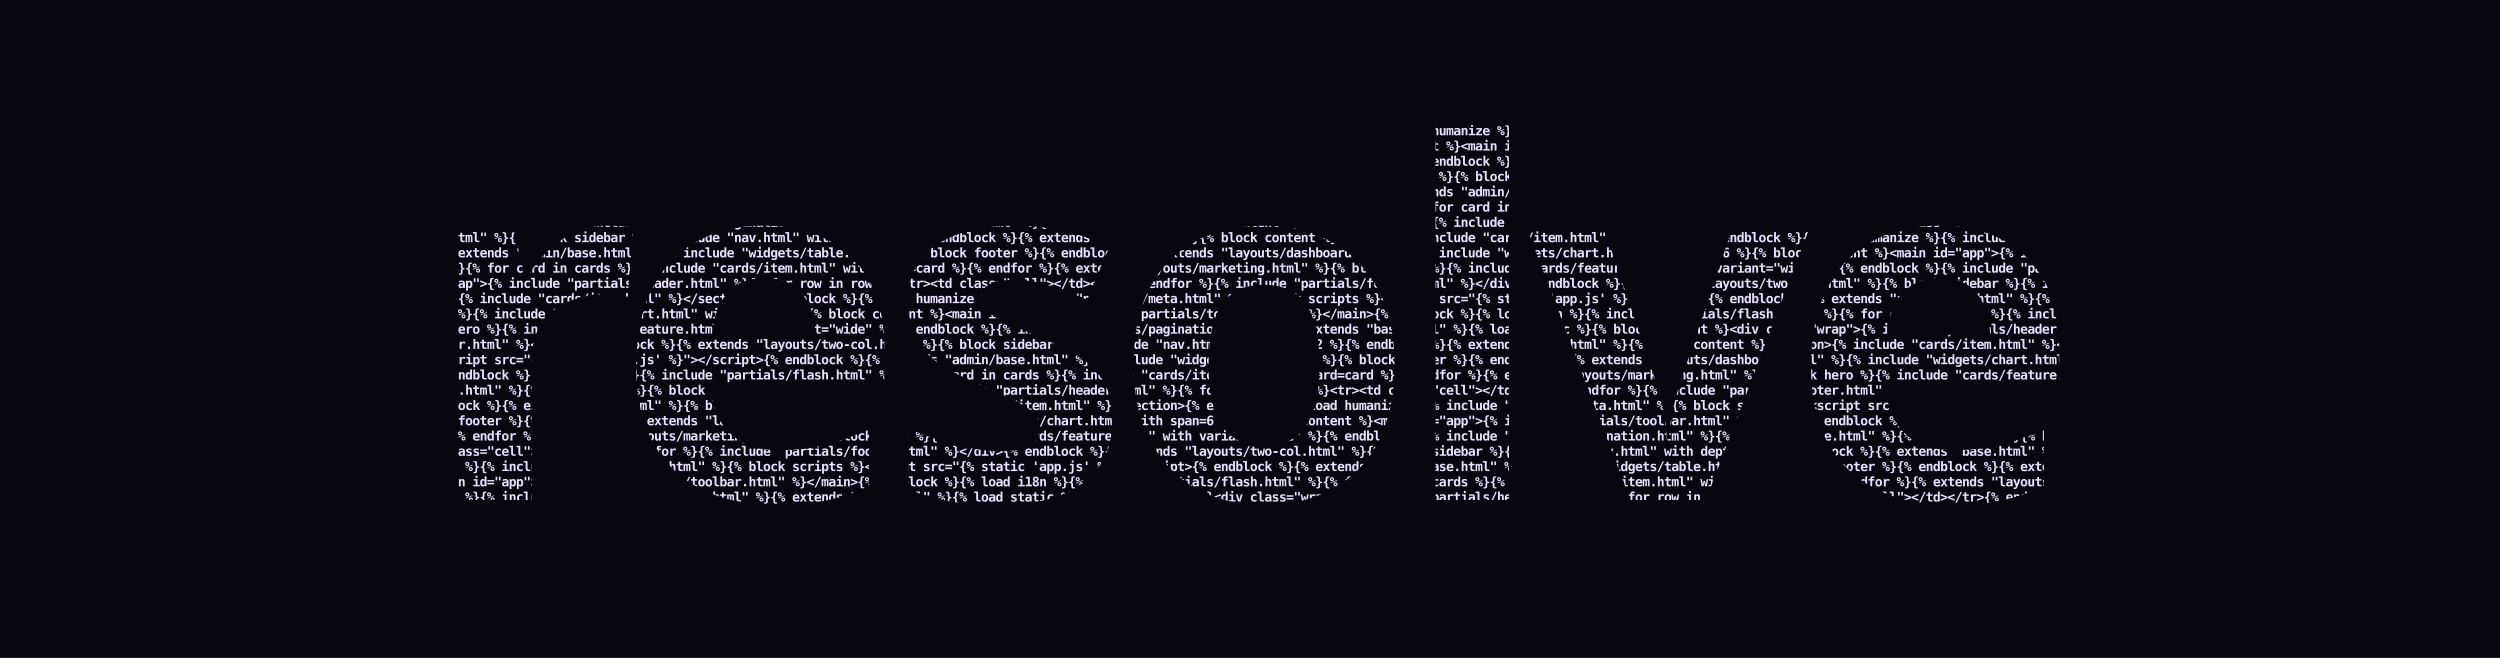
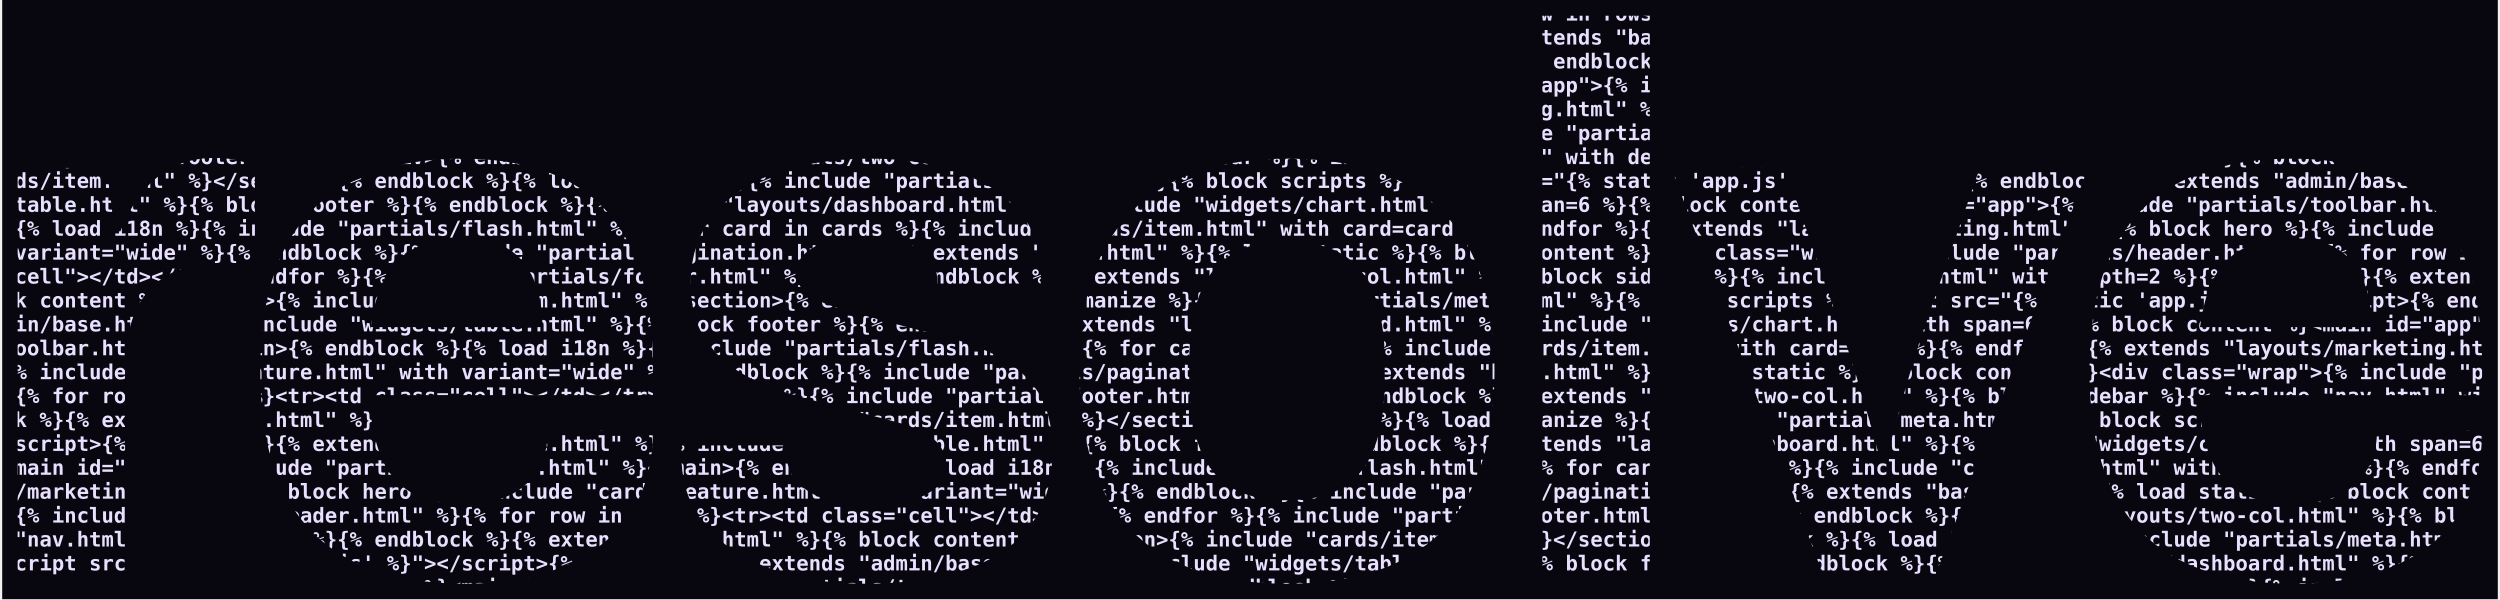
- <svg xmlns="http://www.w3.org/2000/svg" viewBox="0 0 760 200" width="760" height="200" role="img" aria-label="resolve">
+ <svg xmlns="http://www.w3.org/2000/svg" viewBox="0 0 484.4 116.3" width="484" height="116" role="img" aria-label="resolve">
  <defs>
-     <mask id="word" maskUnits="userSpaceOnUse" x="0" y="0" width="760" height="200">
-       <rect x="0" y="0" width="760" height="200" fill="#000" />
-       <text x="380" y="152" text-anchor="middle" font-family="Archivo, sans-serif" font-size="150" font-weight="700" letter-spacing="-6" fill="#fff">resolve</text>
+     <mask id="w" maskUnits="userSpaceOnUse" x="0" y="0" width="484.4" height="116.3">
+       <rect x="0" y="0" width="484.4" height="116.3" fill="#000" />
+       <path transform="translate(-6.60 111.50)" d="M30.45 0L9.60 0L9.60-78.90L26.85-78.90L28.50-66.60L29.55-66.60Q31.05-70.50 33.45-73.72Q35.85-76.95 39.45-78.90Q43.05-80.85 47.85-80.85L47.85-80.85Q50.40-80.85 52.50-80.33Q54.60-79.80 55.65-79.35L55.65-79.35L55.65-60.45L49.20-60.45Q44.55-60.45 41.02-59.17Q37.50-57.90 35.10-55.20Q32.70-52.50 31.57-48.60Q30.45-44.70 30.45-39.45L30.45-39.45L30.45 0ZM96.45 1.80L96.45 1.80Q83.40 1.80 74.55-2.63Q65.70-7.05 61.20-16.20Q56.70-25.35 56.70-39.45L56.70-39.45Q56.70-53.70 61.20-62.77Q65.70-71.85 74.47-76.27Q83.25-80.70 96-80.70L96-80.70Q108-80.70 116.25-76.42Q124.50-72.15 128.70-63.22Q132.90-54.30 132.90-40.20L132.90-40.20L132.90-34.80L77.85-34.80Q78.15-27.90 80.03-23.10Q81.90-18.30 85.88-15.97Q89.85-13.65 96.45-13.65L96.45-13.65Q100.05-13.65 102.97-14.55Q105.90-15.45 108-17.25Q110.10-19.05 111.30-21.75Q112.50-24.45 112.50-27.90L112.50-27.90L132.90-27.90Q132.90-20.40 130.20-14.85Q127.50-9.30 122.70-5.63Q117.90-1.95 111.22-0.07Q104.55 1.80 96.45 1.80ZM78.15-48L78.15-48L111.45-48Q111.45-52.50 110.32-55.80Q109.20-59.10 107.25-61.20Q105.30-63.30 102.53-64.27Q99.75-65.25 96.30-65.25L96.30-65.25Q90.60-65.25 86.78-63.38Q82.95-61.50 80.92-57.67Q78.90-53.85 78.15-48ZM174.15 1.80L174.15 1.80Q165.90 1.80 159.30 0Q152.70-1.80 148.05-5.02Q143.40-8.25 140.92-12.75Q138.45-17.25 138.45-22.95L138.45-22.95Q138.45-23.55 138.45-24.15Q138.45-24.75 138.60-25.05L138.60-25.05L158.70-25.05Q158.70-24.75 158.70-24.45Q158.70-24.15 158.70-23.85L158.70-23.85Q158.85-20.10 161.10-17.77Q163.35-15.45 167.02-14.40Q170.70-13.35 174.75-13.35L174.75-13.35Q178.35-13.35 181.72-14.03Q185.10-14.70 187.42-16.50Q189.75-18.30 189.75-21.15L189.75-21.15Q189.75-24.75 186.82-26.70Q183.90-28.65 179.17-29.85Q174.45-31.05 168.90-32.55L168.90-32.55Q163.80-33.75 158.70-35.32Q153.60-36.90 149.47-39.45Q145.35-42 142.80-46.13Q140.25-50.25 140.25-56.55L140.25-56.55Q140.25-62.70 142.95-67.27Q145.65-71.85 150.38-74.85Q155.10-77.85 161.47-79.27Q167.85-80.70 175.20-80.70L175.20-80.70Q182.10-80.70 188.10-79.27Q194.10-77.85 198.60-75.08Q203.10-72.30 205.65-68.17Q208.20-64.05 208.20-58.95L208.20-58.95Q208.20-57.90 208.20-57Q208.20-56.10 208.05-55.80L208.05-55.80L188.10-55.80L188.10-57Q188.10-59.70 186.45-61.57Q184.80-63.45 181.72-64.50Q178.65-65.55 174.30-65.55L174.30-65.55Q171.30-65.55 168.82-65.10Q166.35-64.65 164.55-63.75Q162.75-62.85 161.77-61.57Q160.80-60.30 160.80-58.50L160.80-58.50Q160.80-55.95 162.97-54.38Q165.15-52.80 168.75-51.75Q172.35-50.70 176.70-49.50L176.70-49.50Q182.10-48 188.02-46.57Q193.95-45.15 199.05-42.75Q204.15-40.35 207.30-35.92Q210.45-31.50 210.45-24L210.45-24Q210.45-16.80 207.68-11.85Q204.90-6.90 199.95-3.90Q195-0.90 188.40 0.45Q181.80 1.80 174.15 1.80ZM255.90 1.80L255.90 1.80Q243 1.80 234-2.63Q225-7.05 220.35-16.27Q215.70-25.50 215.70-39.45L215.70-39.45Q215.70-53.70 220.35-62.77Q225-71.85 234-76.27Q243-80.70 255.90-80.70L255.90-80.70Q269.10-80.70 278.02-76.27Q286.95-71.85 291.60-62.77Q296.25-53.70 296.25-39.45L296.25-39.45Q296.25-25.50 291.60-16.27Q286.95-7.05 278.02-2.63Q269.10 1.80 255.90 1.80ZM255.90-14.40L255.90-14.40Q262.80-14.40 266.93-16.95Q271.05-19.50 273-24.75Q274.95-30 274.95-37.65L274.95-37.65L274.95-41.25Q274.95-48.90 273-54.15Q271.05-59.40 266.93-62.02Q262.80-64.65 255.90-64.65L255.90-64.65Q249.15-64.65 245.03-62.02Q240.90-59.40 238.95-54.15Q237-48.90 237-41.25L237-41.25L237-37.65Q237-30 238.95-24.75Q240.90-19.50 245.03-16.95Q249.15-14.40 255.90-14.40ZM326.40 0L305.55 0L305.55-108.45L326.40-108.45L326.40 0ZM381.90 0L360 0L330.60-78.90L352.65-78.90L364.20-45.60Q365.10-43.05 366.38-38.85Q367.65-34.65 369-30Q370.35-25.35 371.25-21.60L371.25-21.60L372-21.60Q373.05-25.05 374.25-29.63Q375.45-34.20 376.73-38.48Q378-42.75 378.90-45.60L378.90-45.60L390.45-78.90L411.45-78.90L381.90 0ZM451.50 1.80L451.50 1.80Q438.45 1.80 429.60-2.63Q420.75-7.05 416.25-16.20Q411.75-25.35 411.75-39.45L411.75-39.45Q411.75-53.70 416.25-62.77Q420.75-71.85 429.53-76.27Q438.30-80.70 451.05-80.70L451.05-80.70Q463.05-80.70 471.30-76.42Q479.55-72.15 483.75-63.22Q487.95-54.30 487.95-40.20L487.95-40.20L487.95-34.80L432.90-34.80Q433.20-27.90 435.07-23.10Q436.95-18.30 440.93-15.97Q444.90-13.65 451.50-13.65L451.50-13.65Q455.10-13.65 458.03-14.55Q460.95-15.45 463.05-17.25Q465.15-19.05 466.35-21.75Q467.55-24.45 467.55-27.90L467.55-27.90L487.95-27.90Q487.95-20.40 485.25-14.85Q482.55-9.30 477.75-5.63Q472.95-1.95 466.27-0.07Q459.60 1.80 451.50 1.80ZM433.20-48L433.20-48L466.50-48Q466.50-52.50 465.38-55.80Q464.25-59.10 462.30-61.20Q460.35-63.30 457.57-64.27Q454.80-65.25 451.35-65.25L451.35-65.25Q445.65-65.25 441.82-63.38Q438-61.50 435.98-57.67Q433.95-53.85 433.20-48Z" fill="#fff" />
    </mask>
  </defs>
-   <rect x="0" y="0" width="760" height="200" fill="#08070F" />
-   <g mask="url(#word)">
-     <text font-family="'JetBrains Mono', ui-monospace, monospace" font-size="4" font-weight="700" letter-spacing="-0.2" fill="#E9E0FF" xml:space="preserve">
-       <tspan x="0" y="4.00">{% extends "base.html" %}{% load static %}{% block content %}&lt;div class="wrap"&gt;{% include "partials/header.html" %}{% for row in rows %}&lt;tr&gt;&lt;td class="cell"&gt;&lt;/td&gt;&lt;/tr&gt;{% endfor %}{% include "partials/footer.html" %}&lt;/div&gt;{% endblock %}{% extends "layouts/two-col.html" %}{% block sidebar %}{% include "nav.html" with de</tspan>
-       <tspan x="0" y="8.64">pth=2 %}{% endblock %}{% extends "base.html" %}{% block content %}&lt;section&gt;{% include "cards/item.html" %}&lt;/section&gt;{% endblock %}{% load humanize %}{% include "partials/meta.html" %}{% block scripts %}&lt;script src="{% static 'app.js' %}"&gt;&lt;/script&gt;{% endblock %}{% extends "admin/base.html" %}{% include "widgets/table.h</tspan>
-       <tspan x="0" y="13.28">tml" %}{% block footer %}{% endblock %}{% extends "layouts/dashboard.html" %}{% include "widgets/chart.html" with span=6 %}{% block content %}&lt;main id="app"&gt;{% include "partials/toolbar.html" %}&lt;/main&gt;{% endblock %}{% load i18n %}{% include "partials/flash.html" %}{% for card in cards %}{% include "cards/item.html" wi</tspan>
-       <tspan x="0" y="17.92">th card=card %}{% endfor %}{% extends "layouts/marketing.html" %}{% block hero %}{% include "cards/feature.html" with variant="wide" %}{% endblock %}{% include "partials/pagination.html" %}{% extends "base.html" %}{% load static %}{% block content %}&lt;div class="wrap"&gt;{% include "partials/header.html" %}{% for row in r</tspan>
-       <tspan x="0" y="22.56">ows %}&lt;tr&gt;&lt;td class="cell"&gt;&lt;/td&gt;&lt;/tr&gt;{% endfor %}{% include "partials/footer.html" %}&lt;/div&gt;{% endblock %}{% extends "layouts/two-col.html" %}{% block sidebar %}{% include "nav.html" with depth=2 %}{% endblock %}{% extends "base.html" %}{% block content %}&lt;section&gt;{% include "cards/item.html" %}&lt;/section&gt;{% endblock %}</tspan>
-       <tspan x="0" y="27.20">{% load humanize %}{% include "partials/meta.html" %}{% block scripts %}&lt;script src="{% static 'app.js' %}"&gt;&lt;/script&gt;{% endblock %}{% extends "admin/base.html" %}{% include "widgets/table.html" %}{% block footer %}{% endblock %}{% extends "layouts/dashboard.html" %}{% include "widgets/chart.html" with span=6 %}{% bloc</tspan>
-       <tspan x="0" y="31.84">k content %}&lt;main id="app"&gt;{% include "partials/toolbar.html" %}&lt;/main&gt;{% endblock %}{% load i18n %}{% include "partials/flash.html" %}{% for card in cards %}{% include "cards/item.html" with card=card %}{% endfor %}{% extends "layouts/marketing.html" %}{% block hero %}{% include "cards/feature.html" with variant="wid</tspan>
-       <tspan x="0" y="36.48">e" %}{% endblock %}{% include "partials/pagination.html" %}{% extends "base.html" %}{% load static %}{% block content %}&lt;div class="wrap"&gt;{% include "partials/header.html" %}{% for row in rows %}&lt;tr&gt;&lt;td class="cell"&gt;&lt;/td&gt;&lt;/tr&gt;{% endfor %}{% include "partials/footer.html" %}&lt;/div&gt;{% endblock %}{% extends "layouts/two-c</tspan>
-       <tspan x="0" y="41.12">ol.html" %}{% block sidebar %}{% include "nav.html" with depth=2 %}{% endblock %}{% extends "base.html" %}{% block content %}&lt;section&gt;{% include "cards/item.html" %}&lt;/section&gt;{% endblock %}{% load humanize %}{% include "partials/meta.html" %}{% block scripts %}&lt;script src="{% static 'app.js' %}"&gt;&lt;/script&gt;{% endblock %</tspan>
-       <tspan x="0" y="45.76">}{% extends "admin/base.html" %}{% include "widgets/table.html" %}{% block footer %}{% endblock %}{% extends "layouts/dashboard.html" %}{% include "widgets/chart.html" with span=6 %}{% block content %}&lt;main id="app"&gt;{% include "partials/toolbar.html" %}&lt;/main&gt;{% endblock %}{% load i18n %}{% include "partials/flash.htm</tspan>
-       <tspan x="0" y="50.40">l" %}{% for card in cards %}{% include "cards/item.html" with card=card %}{% endfor %}{% extends "layouts/marketing.html" %}{% block hero %}{% include "cards/feature.html" with variant="wide" %}{% endblock %}{% include "partials/pagination.html" %}{% extends "base.html" %}{% load static %}{% block content %}&lt;div class</tspan>
-       <tspan x="0" y="55.04">="wrap"&gt;{% include "partials/header.html" %}{% for row in rows %}&lt;tr&gt;&lt;td class="cell"&gt;&lt;/td&gt;&lt;/tr&gt;{% endfor %}{% include "partials/footer.html" %}&lt;/div&gt;{% endblock %}{% extends "layouts/two-col.html" %}{% block sidebar %}{% include "nav.html" with depth=2 %}{% endblock %}{% extends "base.html" %}{% block content %}&lt;sect</tspan>
-       <tspan x="0" y="59.68">ion&gt;{% include "cards/item.html" %}&lt;/section&gt;{% endblock %}{% load humanize %}{% include "partials/meta.html" %}{% block scripts %}&lt;script src="{% static 'app.js' %}"&gt;&lt;/script&gt;{% endblock %}{% extends "admin/base.html" %}{% include "widgets/table.html" %}{% block footer %}{% endblock %}{% extends "layouts/dashboard.ht</tspan>
-       <tspan x="0" y="64.32">ml" %}{% include "widgets/chart.html" with span=6 %}{% block content %}&lt;main id="app"&gt;{% include "partials/toolbar.html" %}&lt;/main&gt;{% endblock %}{% load i18n %}{% include "partials/flash.html" %}{% for card in cards %}{% include "cards/item.html" with card=card %}{% endfor %}{% extends "layouts/marketing.html" %}{% blo</tspan>
-       <tspan x="0" y="68.96">ck hero %}{% include "cards/feature.html" with variant="wide" %}{% endblock %}{% include "partials/pagination.html" %}{% extends "base.html" %}{% load static %}{% block content %}&lt;div class="wrap"&gt;{% include "partials/header.html" %}{% for row in rows %}&lt;tr&gt;&lt;td class="cell"&gt;&lt;/td&gt;&lt;/tr&gt;{% endfor %}{% include "partials/f</tspan>
-       <tspan x="0" y="73.60">ooter.html" %}&lt;/div&gt;{% endblock %}{% extends "layouts/two-col.html" %}{% block sidebar %}{% include "nav.html" with depth=2 %}{% endblock %}{% extends "base.html" %}{% block content %}&lt;section&gt;{% include "cards/item.html" %}&lt;/section&gt;{% endblock %}{% load humanize %}{% include "partials/meta.html" %}{% block scripts %</tspan>
-       <tspan x="0" y="78.24">}&lt;script src="{% static 'app.js' %}"&gt;&lt;/script&gt;{% endblock %}{% extends "admin/base.html" %}{% include "widgets/table.html" %}{% block footer %}{% endblock %}{% extends "layouts/dashboard.html" %}{% include "widgets/chart.html" with span=6 %}{% block content %}&lt;main id="app"&gt;{% include "partials/toolbar.html" %}&lt;/main&gt;</tspan>
-       <tspan x="0" y="82.88">{% endblock %}{% load i18n %}{% include "partials/flash.html" %}{% for card in cards %}{% include "cards/item.html" with card=card %}{% endfor %}{% extends "layouts/marketing.html" %}{% block hero %}{% include "cards/feature.html" with variant="wide" %}{% endblock %}{% include "partials/pagination.html" %}{% extends "</tspan>
-       <tspan x="0" y="87.52">base.html" %}{% load static %}{% block content %}&lt;div class="wrap"&gt;{% include "partials/header.html" %}{% for row in rows %}&lt;tr&gt;&lt;td class="cell"&gt;&lt;/td&gt;&lt;/tr&gt;{% endfor %}{% include "partials/footer.html" %}&lt;/div&gt;{% endblock %}{% extends "layouts/two-col.html" %}{% block sidebar %}{% include "nav.html" with depth=2 %}{% e</tspan>
-       <tspan x="0" y="92.16">ndblock %}{% extends "base.html" %}{% block content %}&lt;section&gt;{% include "cards/item.html" %}&lt;/section&gt;{% endblock %}{% load humanize %}{% include "partials/meta.html" %}{% block scripts %}&lt;script src="{% static 'app.js' %}"&gt;&lt;/script&gt;{% endblock %}{% extends "admin/base.html" %}{% include "widgets/table.html" %}{% bl</tspan>
-       <tspan x="0" y="96.80">ock footer %}{% endblock %}{% extends "layouts/dashboard.html" %}{% include "widgets/chart.html" with span=6 %}{% block content %}&lt;main id="app"&gt;{% include "partials/toolbar.html" %}&lt;/main&gt;{% endblock %}{% load i18n %}{% include "partials/flash.html" %}{% for card in cards %}{% include "cards/item.html" with card=card</tspan>
-       <tspan x="0" y="101.44"> %}{% endfor %}{% extends "layouts/marketing.html" %}{% block hero %}{% include "cards/feature.html" with variant="wide" %}{% endblock %}{% include "partials/pagination.html" %}{% extends "base.html" %}{% load static %}{% block content %}&lt;div class="wrap"&gt;{% include "partials/header.html" %}{% for row in rows %}&lt;tr&gt;&lt;t</tspan>
-       <tspan x="0" y="106.08">d class="cell"&gt;&lt;/td&gt;&lt;/tr&gt;{% endfor %}{% include "partials/footer.html" %}&lt;/div&gt;{% endblock %}{% extends "layouts/two-col.html" %}{% block sidebar %}{% include "nav.html" with depth=2 %}{% endblock %}{% extends "base.html" %}{% block content %}&lt;section&gt;{% include "cards/item.html" %}&lt;/section&gt;{% endblock %}{% load huma</tspan>
-       <tspan x="0" y="110.72">nize %}{% include "partials/meta.html" %}{% block scripts %}&lt;script src="{% static 'app.js' %}"&gt;&lt;/script&gt;{% endblock %}{% extends "admin/base.html" %}{% include "widgets/table.html" %}{% block footer %}{% endblock %}{% extends "layouts/dashboard.html" %}{% include "widgets/chart.html" with span=6 %}{% block content %}</tspan>
-       <tspan x="0" y="115.36">&lt;main id="app"&gt;{% include "partials/toolbar.html" %}&lt;/main&gt;{% endblock %}{% load i18n %}{% include "partials/flash.html" %}{% for card in cards %}{% include "cards/item.html" with card=card %}{% endfor %}{% extends "layouts/marketing.html" %}{% block hero %}{% include "cards/feature.html" with variant="wide" %}{% endb</tspan>
-       <tspan x="0" y="120.00">lock %}{% include "partials/pagination.html" %}{% extends "base.html" %}{% load static %}{% block content %}&lt;div class="wrap"&gt;{% include "partials/header.html" %}{% for row in rows %}&lt;tr&gt;&lt;td class="cell"&gt;&lt;/td&gt;&lt;/tr&gt;{% endfor %}{% include "partials/footer.html" %}&lt;/div&gt;{% endblock %}{% extends "layouts/two-col.html" %}{</tspan>
-       <tspan x="0" y="124.64">% block sidebar %}{% include "nav.html" with depth=2 %}{% endblock %}{% extends "base.html" %}{% block content %}&lt;section&gt;{% include "cards/item.html" %}&lt;/section&gt;{% endblock %}{% load humanize %}{% include "partials/meta.html" %}{% block scripts %}&lt;script src="{% static 'app.js' %}"&gt;&lt;/script&gt;{% endblock %}{% extends </tspan>
-       <tspan x="0" y="129.28">"admin/base.html" %}{% include "widgets/table.html" %}{% block footer %}{% endblock %}{% extends "layouts/dashboard.html" %}{% include "widgets/chart.html" with span=6 %}{% block content %}&lt;main id="app"&gt;{% include "partials/toolbar.html" %}&lt;/main&gt;{% endblock %}{% load i18n %}{% include "partials/flash.html" %}{% for </tspan>
-       <tspan x="0" y="133.92">card in cards %}{% include "cards/item.html" with card=card %}{% endfor %}{% extends "layouts/marketing.html" %}{% block hero %}{% include "cards/feature.html" with variant="wide" %}{% endblock %}{% include "partials/pagination.html" %}{% extends "base.html" %}{% load static %}{% block content %}&lt;div class="wrap"&gt;{% i</tspan>
-       <tspan x="0" y="138.56">nclude "partials/header.html" %}{% for row in rows %}&lt;tr&gt;&lt;td class="cell"&gt;&lt;/td&gt;&lt;/tr&gt;{% endfor %}{% include "partials/footer.html" %}&lt;/div&gt;{% endblock %}{% extends "layouts/two-col.html" %}{% block sidebar %}{% include "nav.html" with depth=2 %}{% endblock %}{% extends "base.html" %}{% block content %}&lt;section&gt;{% inclu</tspan>
-       <tspan x="0" y="143.20">de "cards/item.html" %}&lt;/section&gt;{% endblock %}{% load humanize %}{% include "partials/meta.html" %}{% block scripts %}&lt;script src="{% static 'app.js' %}"&gt;&lt;/script&gt;{% endblock %}{% extends "admin/base.html" %}{% include "widgets/table.html" %}{% block footer %}{% endblock %}{% extends "layouts/dashboard.html" %}{% inc</tspan>
-       <tspan x="0" y="147.84">lude "widgets/chart.html" with span=6 %}{% block content %}&lt;main id="app"&gt;{% include "partials/toolbar.html" %}&lt;/main&gt;{% endblock %}{% load i18n %}{% include "partials/flash.html" %}{% for card in cards %}{% include "cards/item.html" with card=card %}{% endfor %}{% extends "layouts/marketing.html" %}{% block hero %}{%</tspan>
-       <tspan x="0" y="152.48"> include "cards/feature.html" with variant="wide" %}{% endblock %}{% include "partials/pagination.html" %}{% extends "base.html" %}{% load static %}{% block content %}&lt;div class="wrap"&gt;{% include "partials/header.html" %}{% for row in rows %}&lt;tr&gt;&lt;td class="cell"&gt;&lt;/td&gt;&lt;/tr&gt;{% endfor %}{% include "partials/footer.html" </tspan>
-       <tspan x="0" y="157.12">%}&lt;/div&gt;{% endblock %}{% extends "layouts/two-col.html" %}{% block sidebar %}{% include "nav.html" with depth=2 %}{% endblock %}{% extends "base.html" %}{% block content %}&lt;section&gt;{% include "cards/item.html" %}&lt;/section&gt;{% endblock %}{% load humanize %}{% include "partials/meta.html" %}{% block scripts %}&lt;script src</tspan>
-       <tspan x="0" y="161.76">="{% static 'app.js' %}"&gt;&lt;/script&gt;{% endblock %}{% extends "admin/base.html" %}{% include "widgets/table.html" %}{% block footer %}{% endblock %}{% extends "layouts/dashboard.html" %}{% include "widgets/chart.html" with span=6 %}{% block content %}&lt;main id="app"&gt;{% include "partials/toolbar.html" %}&lt;/main&gt;{% endblock </tspan>
-       <tspan x="0" y="166.40">%}{% load i18n %}{% include "partials/flash.html" %}{% for card in cards %}{% include "cards/item.html" with card=card %}{% endfor %}{% extends "layouts/marketing.html" %}{% block hero %}{% include "cards/feature.html" with variant="wide" %}{% endblock %}{% include "partials/pagination.html" %}{% extends "base.html" %</tspan>
-       <tspan x="0" y="171.04">}{% load static %}{% block content %}&lt;div class="wrap"&gt;{% include "partials/header.html" %}{% for row in rows %}&lt;tr&gt;&lt;td class="cell"&gt;&lt;/td&gt;&lt;/tr&gt;{% endfor %}{% include "partials/footer.html" %}&lt;/div&gt;{% endblock %}{% extends "layouts/two-col.html" %}{% block sidebar %}{% include "nav.html" with depth=2 %}{% endblock %}{%</tspan>
-       <tspan x="0" y="175.68"> extends "base.html" %}{% block content %}&lt;section&gt;{% include "cards/item.html" %}&lt;/section&gt;{% endblock %}{% load humanize %}{% include "partials/meta.html" %}{% block scripts %}&lt;script src="{% static 'app.js' %}"&gt;&lt;/script&gt;{% endblock %}{% extends "admin/base.html" %}{% include "widgets/table.html" %}{% block footer %</tspan>
-       <tspan x="0" y="180.32">}{% endblock %}{% extends "layouts/dashboard.html" %}{% include "widgets/chart.html" with span=6 %}{% block content %}&lt;main id="app"&gt;{% include "partials/toolbar.html" %}&lt;/main&gt;{% endblock %}{% load i18n %}{% include "partials/flash.html" %}{% for card in cards %}{% include "cards/item.html" with card=card %}{% endfor</tspan>
-       <tspan x="0" y="184.96"> %}{% extends "layouts/marketing.html" %}{% block hero %}{% include "cards/feature.html" with variant="wide" %}{% endblock %}{% include "partials/pagination.html" %}{% extends "base.html" %}{% load static %}{% block content %}&lt;div class="wrap"&gt;{% include "partials/header.html" %}{% for row in rows %}&lt;tr&gt;&lt;td class="cel</tspan>
-       <tspan x="0" y="189.60">l"&gt;&lt;/td&gt;&lt;/tr&gt;{% endfor %}{% include "partials/footer.html" %}&lt;/div&gt;{% endblock %}{% extends "layouts/two-col.html" %}{% block sidebar %}{% include "nav.html" with depth=2 %}{% endblock %}{% extends "base.html" %}{% block content %}&lt;section&gt;{% include "cards/item.html" %}&lt;/section&gt;{% endblock %}{% load humanize %}{% in</tspan>
-       <tspan x="0" y="194.24">clude "partials/meta.html" %}{% block scripts %}&lt;script src="{% static 'app.js' %}"&gt;&lt;/script&gt;{% endblock %}{% extends "admin/base.html" %}{% include "widgets/table.html" %}{% block footer %}{% endblock %}{% extends "layouts/dashboard.html" %}{% include "widgets/chart.html" with span=6 %}{% block content %}&lt;main id="ap</tspan>
-       <tspan x="0" y="198.88">p"&gt;{% include "partials/toolbar.html" %}&lt;/main&gt;{% endblock %}{% load i18n %}{% include "partials/flash.html" %}{% for card in cards %}{% include "cards/item.html" with card=card %}{% endfor %}{% extends "layouts/marketing.html" %}{% block hero %}{% include "cards/feature.html" with variant="wide" %}{% endblock %}{% in</tspan>
-       <tspan x="0" y="203.52">clude "partials/pagination.html" %}{% extends "base.html" %}{% load static %}{% block content %}&lt;div class="wrap"&gt;{% include "partials/header.html" %}{% for row in rows %}&lt;tr&gt;&lt;td class="cell"&gt;&lt;/td&gt;&lt;/tr&gt;{% endfor %}{% include "partials/footer.html" %}&lt;/div&gt;{% endblock %}{% extends "layouts/two-col.html" %}{% block side</tspan>
-       <tspan x="0" y="208.16">bar %}{% include "nav.html" with depth=2 %}{% endblock %}{% extends "base.html" %}{% block content %}&lt;section&gt;{% include "cards/item.html" %}&lt;/section&gt;{% endblock %}{% load humanize %}{% include "partials/meta.html" %}{% block scripts %}&lt;script src="{% static 'app.js' %}"&gt;&lt;/script&gt;{% endblock %}{% extends "admin/base.</tspan>
+   <rect x="0" y="0" width="484.4" height="116.3" fill="#08070F" />
+   <g mask="url(#w)">
+     <text font-family="ui-monospace, 'JetBrains Mono', 'SFMono-Regular', Menlo, Consolas, monospace" font-size="4" font-weight="700" fill="#E9E0FF" xml:space="preserve">
+       <tspan x="0" y="4.00">{% extends "base.html" %}{% load static %}{% block content %}&lt;div class="wrap"&gt;{% include "partials/header.html" %}{% for row in rows %}&lt;tr&gt;&lt;td class="cell"&gt;&lt;/td&gt;&lt;/tr&gt;{% endfor %}{% include "partials/footer.html" %}&lt;/div&gt;{</tspan>
+       <tspan x="0" y="8.64">% endblock %}{% extends "layouts/two-col.html" %}{% block sidebar %}{% include "nav.html" with depth=2 %}{% endblock %}{% extends "base.html" %}{% block content %}&lt;section&gt;{% include "cards/item.html" %}&lt;/section&gt;{% endblo</tspan>
+       <tspan x="0" y="13.28">ck %}{% load humanize %}{% include "partials/meta.html" %}{% block scripts %}&lt;script src="{% static 'app.js' %}"&gt;&lt;/script&gt;{% endblock %}{% extends "admin/base.html" %}{% include "widgets/table.html" %}{% block footer %}{% </tspan>
+       <tspan x="0" y="17.92">endblock %}{% extends "layouts/dashboard.html" %}{% include "widgets/chart.html" with span=6 %}{% block content %}&lt;main id="app"&gt;{% include "partials/toolbar.html" %}&lt;/main&gt;{% endblock %}{% load i18n %}{% include "partials</tspan>
+       <tspan x="0" y="22.56">/flash.html" %}{% for card in cards %}{% include "cards/item.html" with card=card %}{% endfor %}{% extends "layouts/marketing.html" %}{% block hero %}{% include "cards/feature.html" with variant="wide" %}{% endblock %}{% i</tspan>
+       <tspan x="0" y="27.20">nclude "partials/pagination.html" %}{% extends "base.html" %}{% load static %}{% block content %}&lt;div class="wrap"&gt;{% include "partials/header.html" %}{% for row in rows %}&lt;tr&gt;&lt;td class="cell"&gt;&lt;/td&gt;&lt;/tr&gt;{% endfor %}{% incl</tspan>
+       <tspan x="0" y="31.84">ude "partials/footer.html" %}&lt;/div&gt;{% endblock %}{% extends "layouts/two-col.html" %}{% block sidebar %}{% include "nav.html" with depth=2 %}{% endblock %}{% extends "base.html" %}{% block content %}&lt;section&gt;{% include "ca</tspan>
+       <tspan x="0" y="36.48">rds/item.html" %}&lt;/section&gt;{% endblock %}{% load humanize %}{% include "partials/meta.html" %}{% block scripts %}&lt;script src="{% static 'app.js' %}"&gt;&lt;/script&gt;{% endblock %}{% extends "admin/base.html" %}{% include "widgets</tspan>
+       <tspan x="0" y="41.12">/table.html" %}{% block footer %}{% endblock %}{% extends "layouts/dashboard.html" %}{% include "widgets/chart.html" with span=6 %}{% block content %}&lt;main id="app"&gt;{% include "partials/toolbar.html" %}&lt;/main&gt;{% endblock %</tspan>
+       <tspan x="0" y="45.76">}{% load i18n %}{% include "partials/flash.html" %}{% for card in cards %}{% include "cards/item.html" with card=card %}{% endfor %}{% extends "layouts/marketing.html" %}{% block hero %}{% include "cards/feature.html" with</tspan>
+       <tspan x="0" y="50.40"> variant="wide" %}{% endblock %}{% include "partials/pagination.html" %}{% extends "base.html" %}{% load static %}{% block content %}&lt;div class="wrap"&gt;{% include "partials/header.html" %}{% for row in rows %}&lt;tr&gt;&lt;td class=</tspan>
+       <tspan x="0" y="55.04">"cell"&gt;&lt;/td&gt;&lt;/tr&gt;{% endfor %}{% include "partials/footer.html" %}&lt;/div&gt;{% endblock %}{% extends "layouts/two-col.html" %}{% block sidebar %}{% include "nav.html" with depth=2 %}{% endblock %}{% extends "base.html" %}{% blo</tspan>
+       <tspan x="0" y="59.68">ck content %}&lt;section&gt;{% include "cards/item.html" %}&lt;/section&gt;{% endblock %}{% load humanize %}{% include "partials/meta.html" %}{% block scripts %}&lt;script src="{% static 'app.js' %}"&gt;&lt;/script&gt;{% endblock %}{% extends "ad</tspan>
+       <tspan x="0" y="64.32">min/base.html" %}{% include "widgets/table.html" %}{% block footer %}{% endblock %}{% extends "layouts/dashboard.html" %}{% include "widgets/chart.html" with span=6 %}{% block content %}&lt;main id="app"&gt;{% include "partials/</tspan>
+       <tspan x="0" y="68.96">toolbar.html" %}&lt;/main&gt;{% endblock %}{% load i18n %}{% include "partials/flash.html" %}{% for card in cards %}{% include "cards/item.html" with card=card %}{% endfor %}{% extends "layouts/marketing.html" %}{% block hero %}</tspan>
+       <tspan x="0" y="73.60">{% include "cards/feature.html" with variant="wide" %}{% endblock %}{% include "partials/pagination.html" %}{% extends "base.html" %}{% load static %}{% block content %}&lt;div class="wrap"&gt;{% include "partials/header.html" %</tspan>
+       <tspan x="0" y="78.24">}{% for row in rows %}&lt;tr&gt;&lt;td class="cell"&gt;&lt;/td&gt;&lt;/tr&gt;{% endfor %}{% include "partials/footer.html" %}&lt;/div&gt;{% endblock %}{% extends "layouts/two-col.html" %}{% block sidebar %}{% include "nav.html" with depth=2 %}{% endblo</tspan>
+       <tspan x="0" y="82.88">ck %}{% extends "base.html" %}{% block content %}&lt;section&gt;{% include "cards/item.html" %}&lt;/section&gt;{% endblock %}{% load humanize %}{% include "partials/meta.html" %}{% block scripts %}&lt;script src="{% static 'app.js' %}"&gt;&lt;</tspan>
+       <tspan x="0" y="87.52">/script&gt;{% endblock %}{% extends "admin/base.html" %}{% include "widgets/table.html" %}{% block footer %}{% endblock %}{% extends "layouts/dashboard.html" %}{% include "widgets/chart.html" with span=6 %}{% block content %}</tspan>
+       <tspan x="0" y="92.16">&lt;main id="app"&gt;{% include "partials/toolbar.html" %}&lt;/main&gt;{% endblock %}{% load i18n %}{% include "partials/flash.html" %}{% for card in cards %}{% include "cards/item.html" with card=card %}{% endfor %}{% extends "layout</tspan>
+       <tspan x="0" y="96.80">s/marketing.html" %}{% block hero %}{% include "cards/feature.html" with variant="wide" %}{% endblock %}{% include "partials/pagination.html" %}{% extends "base.html" %}{% load static %}{% block content %}&lt;div class="wrap"</tspan>
+       <tspan x="0" y="101.44">&gt;{% include "partials/header.html" %}{% for row in rows %}&lt;tr&gt;&lt;td class="cell"&gt;&lt;/td&gt;&lt;/tr&gt;{% endfor %}{% include "partials/footer.html" %}&lt;/div&gt;{% endblock %}{% extends "layouts/two-col.html" %}{% block sidebar %}{% include</tspan>
+       <tspan x="0" y="106.08"> "nav.html" with depth=2 %}{% endblock %}{% extends "base.html" %}{% block content %}&lt;section&gt;{% include "cards/item.html" %}&lt;/section&gt;{% endblock %}{% load humanize %}{% include "partials/meta.html" %}{% block scripts %}&lt;</tspan>
+       <tspan x="0" y="110.72">script src="{% static 'app.js' %}"&gt;&lt;/script&gt;{% endblock %}{% extends "admin/base.html" %}{% include "widgets/table.html" %}{% block footer %}{% endblock %}{% extends "layouts/dashboard.html" %}{% include "widgets/chart.htm</tspan>
+       <tspan x="0" y="115.36">l" with span=6 %}{% block content %}&lt;main id="app"&gt;{% include "partials/toolbar.html" %}&lt;/main&gt;{% endblock %}{% load i18n %}{% include "partials/flash.html" %}{% for card in cards %}{% include "cards/item.html" with card=c</tspan>
    </text>
  </g>
</svg>
